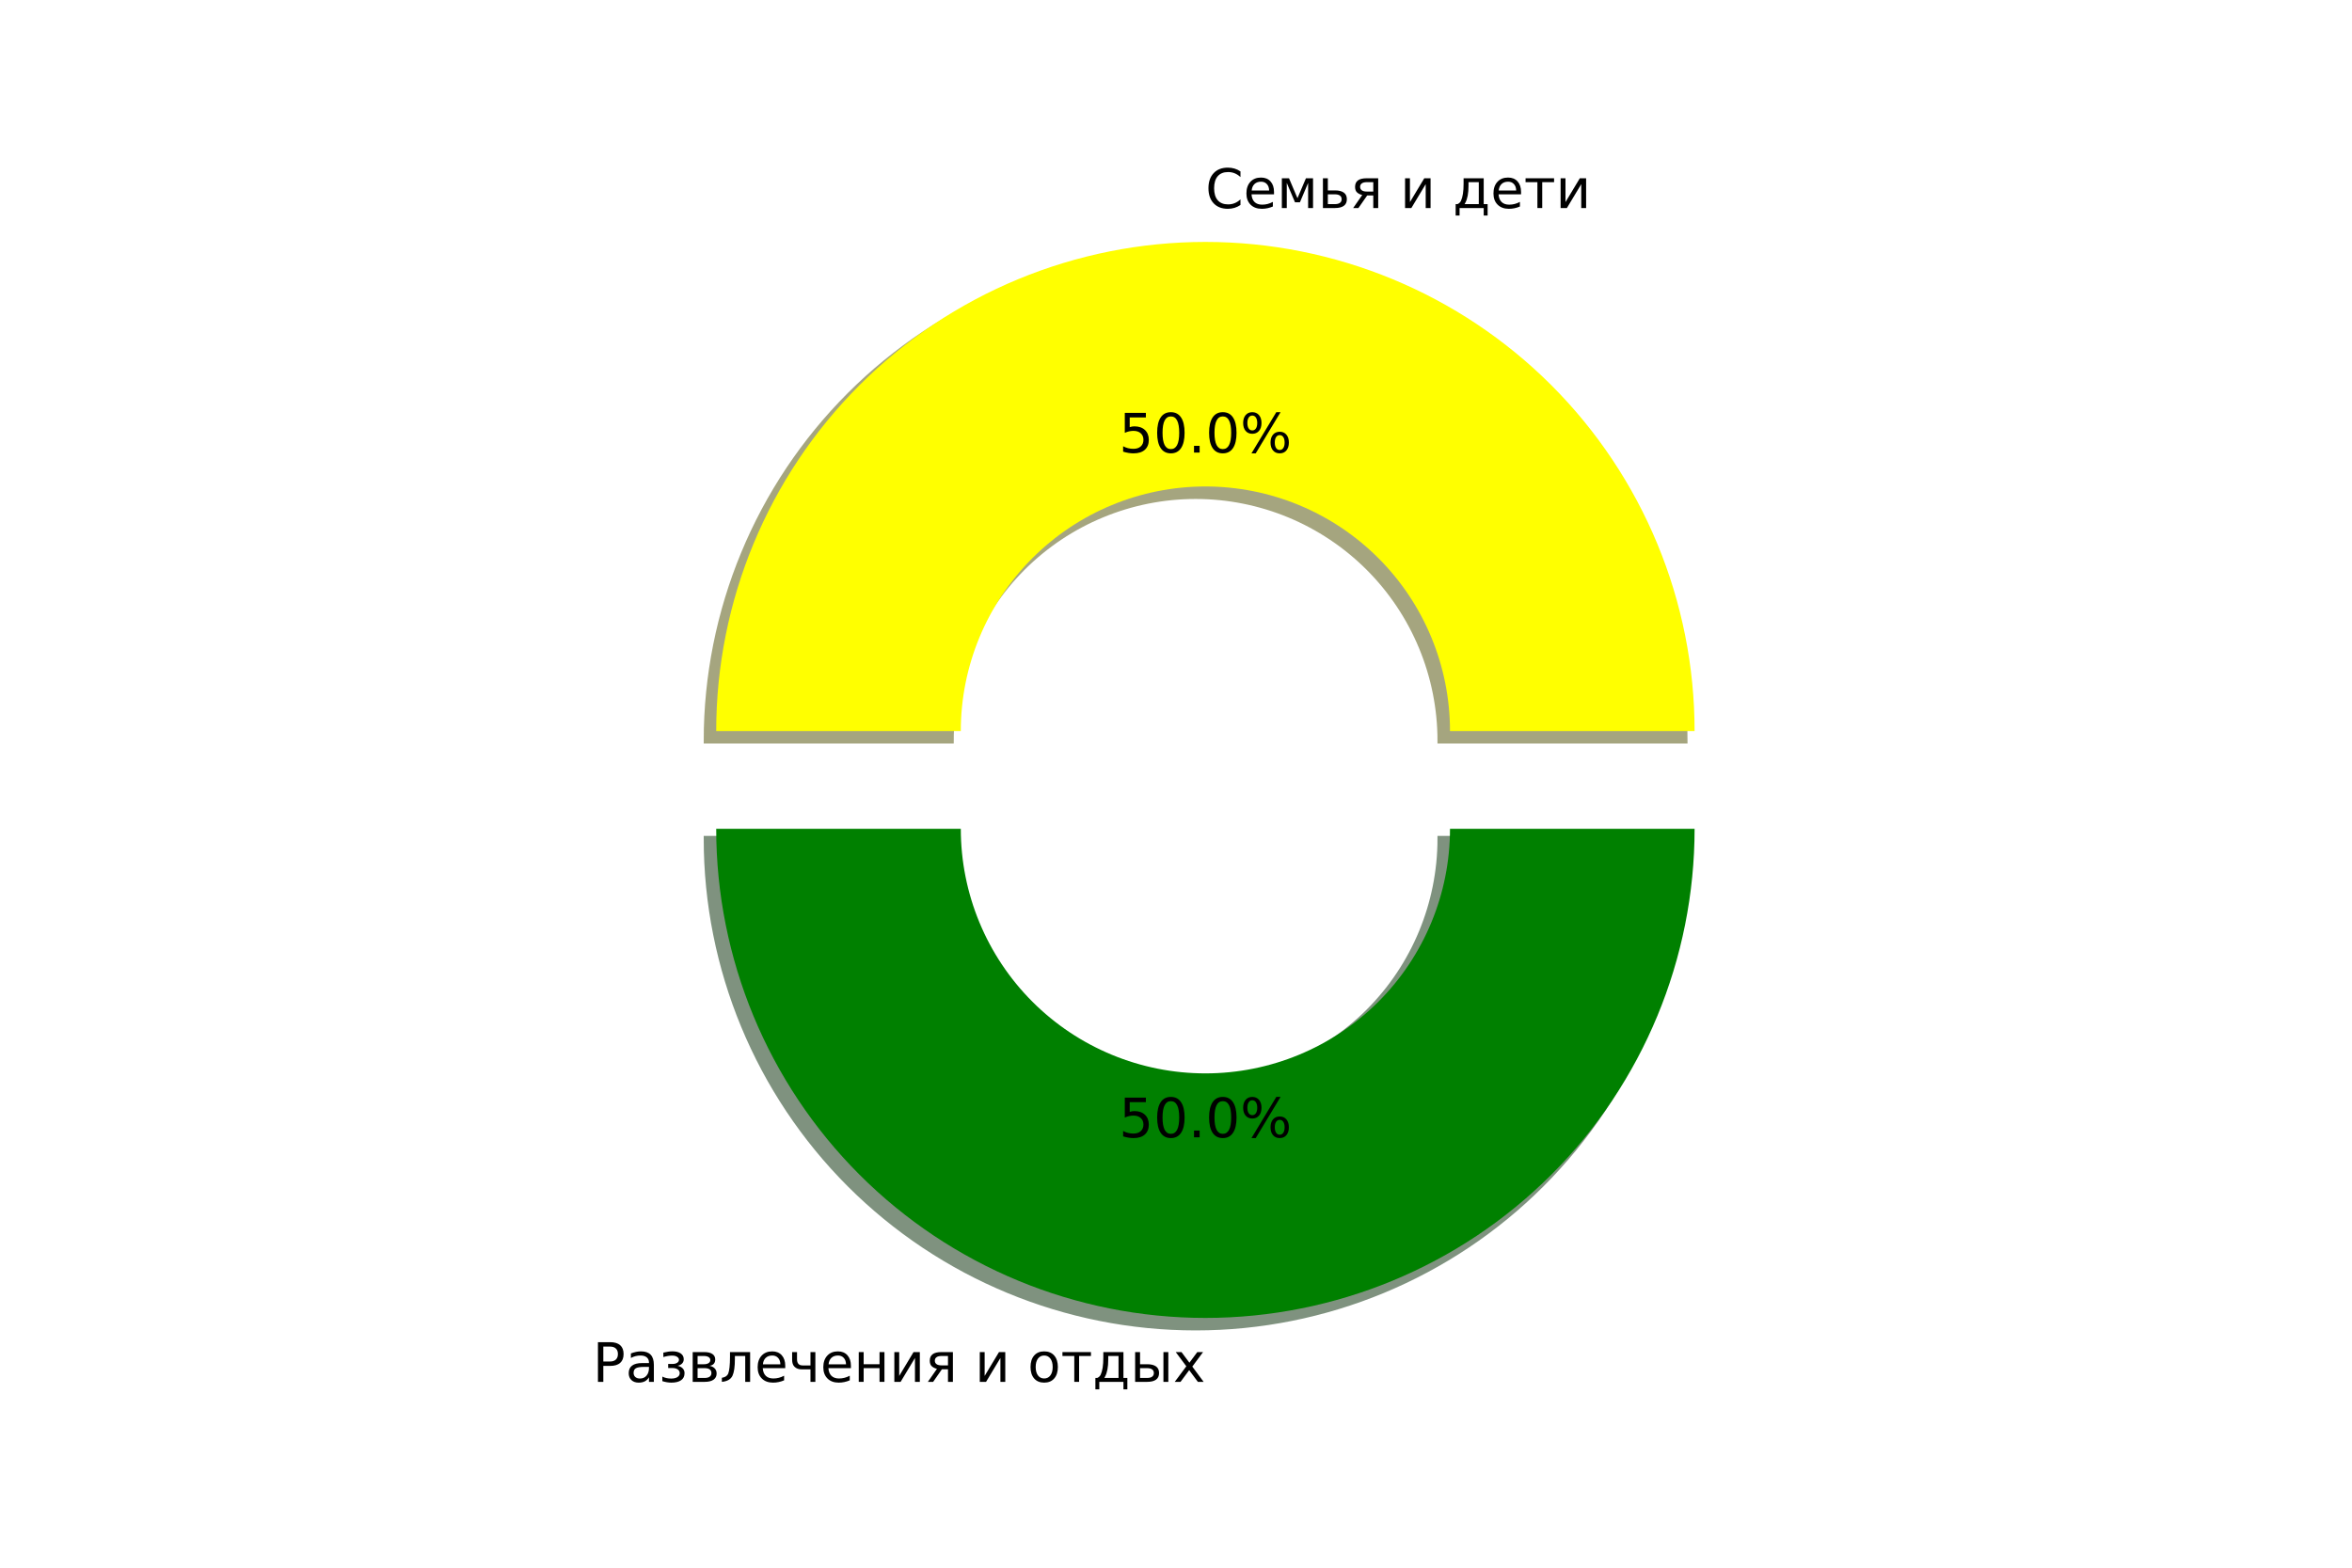
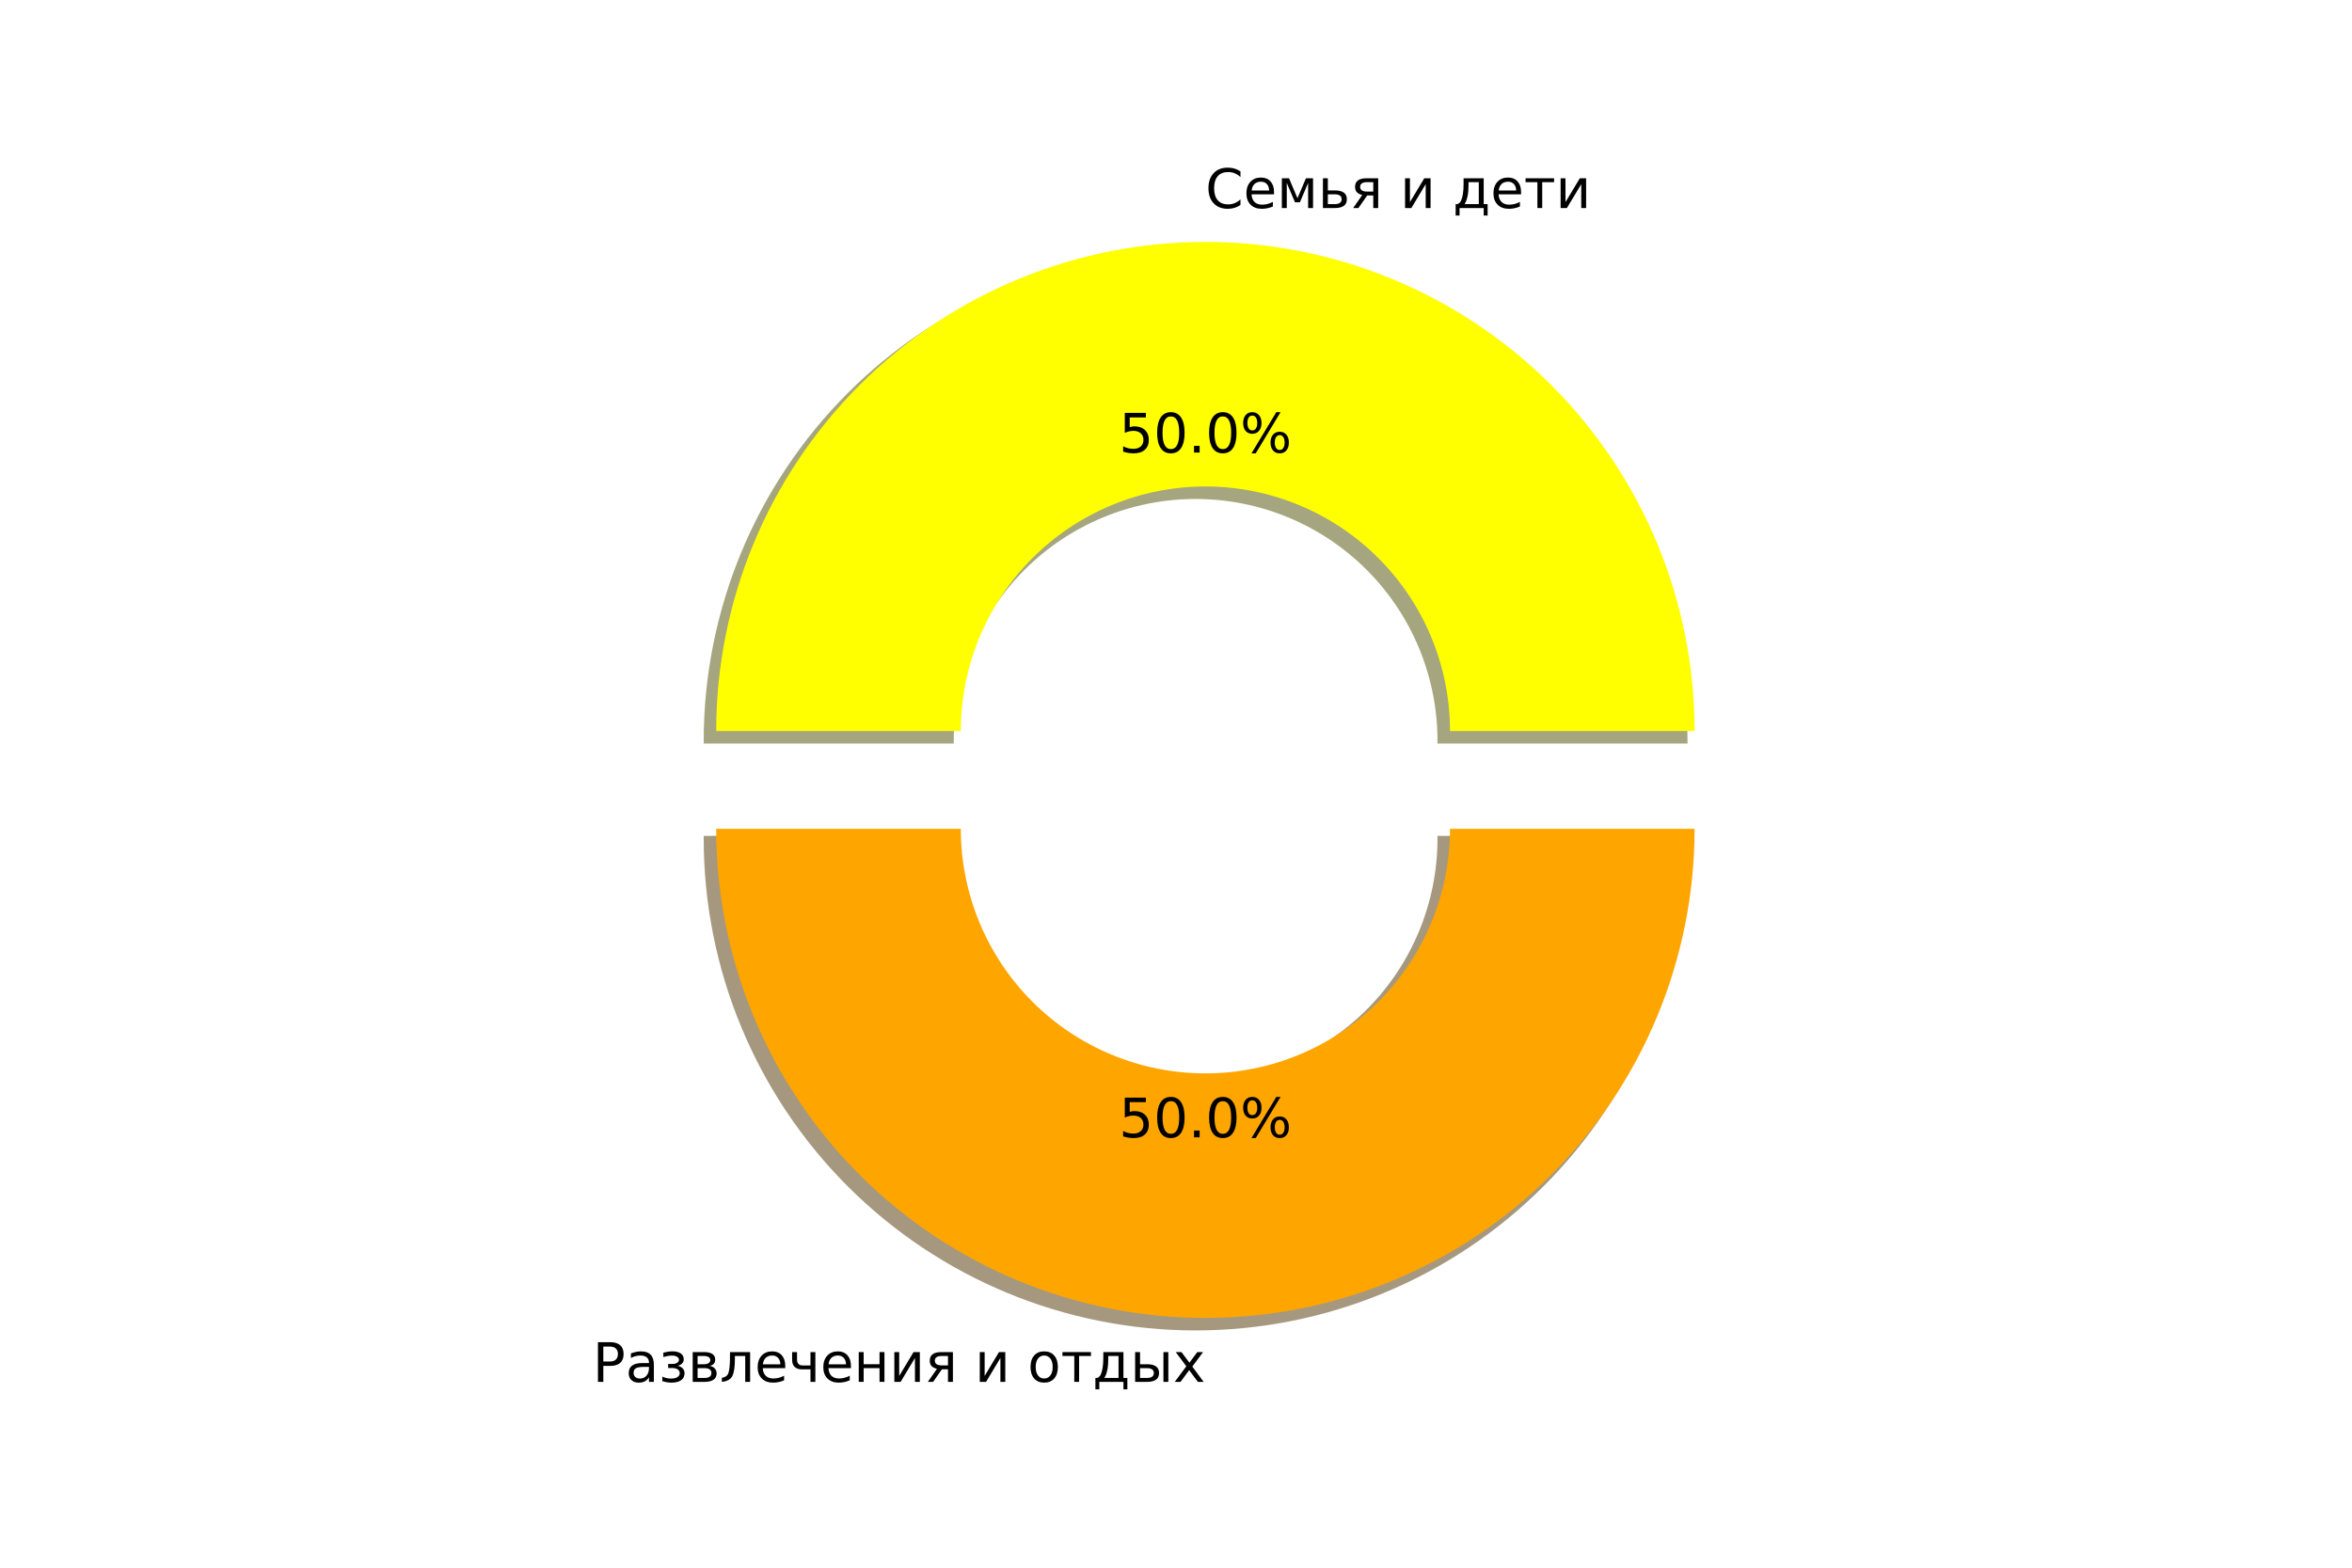
<svg xmlns="http://www.w3.org/2000/svg" xmlns:xlink="http://www.w3.org/1999/xlink" height="288pt" version="1.1" viewBox="0 0 432 288" width="432pt">
  <defs>
    <style type="text/css">*{stroke-linecap:butt;stroke-linejoin:round;}</style>
  </defs>
  <g id="figure_1">
    <g id="patch_1">
      <path d="M 0 288  L 432 288  L 432 0  L 0 0  z " style="fill:none;" />
    </g>
    <g id="axes_1">
      <g id="patch_2">
        <path d="M 309.454 136.092  C 309.454 112.271 299.981 89.401 283.137 72.557  C 266.293 55.714 243.424 46.241 219.603 46.241  C 195.782 46.241 172.912 55.714 156.069 72.557  C 139.225 89.401 129.752 112.271 129.752 136.092  L 174.677 136.092  C 174.677 124.181 179.414 112.747 187.836 104.325  C 196.258 95.903 207.693 91.166 219.603 91.166  C 231.513 91.166 242.948 95.903 251.37 104.325  C 259.792 112.747 264.529 124.181 264.529 136.092  L 309.454 136.092  z " style="fill:#4c4c00;opacity:0.5;stroke:#4c4c00;stroke-linejoin:miter;" />
      </g>
      <g id="patch_3">
-         <path d="M 129.752 154.062  C 129.752 177.883 139.225 200.753 156.069 217.597  C 172.912 234.44 195.782 243.913 219.603 243.913  C 243.424 243.913 266.293 234.44 283.137 217.597  C 299.981 200.753 309.454 177.883 309.454 154.062  L 264.529 154.062  C 264.529 165.973 259.792 177.407 251.37 185.829  C 242.948 194.251 231.513 198.988 219.603 198.988  C 207.693 198.988 196.258 194.251 187.836 185.829  C 179.414 177.407 174.677 165.973 174.677 154.062  L 129.752 154.062  z " style="fill:#002600;opacity:0.5;stroke:#002600;stroke-linejoin:miter;" />
+         <path d="M 129.752 154.062  C 129.752 177.883 139.225 200.753 156.069 217.597  C 172.912 234.44 195.782 243.913 219.603 243.913  C 243.424 243.913 266.293 234.44 283.137 217.597  C 299.981 200.753 309.454 177.883 309.454 154.062  L 264.529 154.062  C 264.529 165.973 259.792 177.407 251.37 185.829  C 242.948 194.251 231.513 198.988 219.603 198.988  C 207.693 198.988 196.258 194.251 187.836 185.829  C 179.414 177.407 174.677 165.973 174.677 154.062  L 129.752 154.062  z " style="fill:#4c3200;opacity:0.5;stroke:#4c3200;stroke-linejoin:miter;" />
      </g>
      <g id="patch_4">
        <path d="M 311.251 134.295  C 311.251 110.474 301.778 87.604 284.934 70.76  C 268.091 53.917 245.221 44.444 221.4 44.444  C 197.579 44.444 174.709 53.917 157.866 70.76  C 141.022 87.604 131.549 110.474 131.549 134.295  L 176.474 134.295  C 176.474 122.384 181.211 110.95 189.633 102.528  C 198.055 94.106 209.49 89.369 221.4 89.369  C 233.31 89.369 244.745 94.106 253.167 102.528  C 261.589 110.95 266.326 122.384 266.326 134.295  L 311.251 134.295  z " style="fill:#ffff00;" />
      </g>
      <g id="patch_5">
-         <path d="M 131.549 152.265  C 131.549 176.086 141.022 198.956 157.866 215.8  C 174.709 232.643 197.579 242.116 221.4 242.116  C 245.221 242.116 268.091 232.643 284.934 215.8  C 301.778 198.956 311.251 176.086 311.251 152.265  L 266.326 152.265  C 266.326 164.176 261.589 175.61 253.167 184.032  C 244.745 192.454 233.31 197.191 221.4 197.191  C 209.49 197.191 198.055 192.454 189.633 184.032  C 181.211 175.61 176.474 164.176 176.474 152.265  L 131.549 152.265  z " style="fill:#008000;" />
+         <path d="M 131.549 152.265  C 131.549 176.086 141.022 198.956 157.866 215.8  C 174.709 232.643 197.579 242.116 221.4 242.116  C 245.221 242.116 268.091 232.643 284.934 215.8  C 301.778 198.956 311.251 176.086 311.251 152.265  L 266.326 152.265  C 266.326 164.176 261.589 175.61 253.167 184.032  C 244.745 192.454 233.31 197.191 221.4 197.191  C 209.49 197.191 198.055 192.454 189.633 184.032  C 181.211 175.61 176.474 164.176 176.474 152.265  L 131.549 152.265  z " style="fill:#ffa500;" />
      </g>
      <g id="matplotlib.axis_1" />
      <g id="matplotlib.axis_2" />
      <g id="text_1">
        <g transform="translate(221.4 38.21789)scale(0.1 -0.1)">
          <defs>
            <path d="M 64.406 67.281  L 64.406 56.891  Q 59.422 61.531 53.781 63.812  Q 48.141 66.109 41.797 66.109  Q 29.297 66.109 22.656 58.469  Q 16.016 50.828 16.016 36.375  Q 16.016 21.969 22.656 14.328  Q 29.297 6.688 41.797 6.688  Q 48.141 6.688 53.781 8.984  Q 59.422 11.281 64.406 15.922  L 64.406 5.609  Q 59.234 2.094 53.438 0.328  Q 47.656 -1.422 41.219 -1.422  Q 24.656 -1.422 15.125 8.703  Q 5.609 18.844 5.609 36.375  Q 5.609 53.953 15.125 64.078  Q 24.656 74.219 41.219 74.219  Q 47.75 74.219 53.531 72.484  Q 59.328 70.75 64.406 67.281  z " id="DejaVuSans-1057" />
            <path d="M 56.203 29.594  L 56.203 25.203  L 14.891 25.203  Q 15.484 15.922 20.484 11.062  Q 25.484 6.203 34.422 6.203  Q 39.594 6.203 44.453 7.469  Q 49.312 8.734 54.109 11.281  L 54.109 2.781  Q 49.266 0.734 44.188 -0.344  Q 39.109 -1.422 33.891 -1.422  Q 20.797 -1.422 13.156 6.188  Q 5.516 13.812 5.516 26.812  Q 5.516 40.234 12.766 48.109  Q 20.016 56 32.328 56  Q 43.359 56 49.781 48.891  Q 56.203 41.797 56.203 29.594  z M 47.219 32.234  Q 47.125 39.594 43.094 43.984  Q 39.062 48.391 32.422 48.391  Q 24.906 48.391 20.391 44.141  Q 15.875 39.891 15.188 32.172  z " id="DejaVuSans-1077" />
            <path d="M 9.078 54.688  L 22.219 54.688  L 37.75 18.062  L 53.328 54.688  L 66.359 54.688  L 66.359 0  L 57.328 0  L 57.328 46.094  L 42.234 10.5  L 33.25 10.5  L 18.109 46.094  L 18.109 0  L 9.078 0  z " id="DejaVuSans-1084" />
            <path d="M 43.453 16.219  Q 43.453 20.609 40.25 22.906  Q 37.062 25.203 30.906 25.203  L 18.109 25.203  L 18.109 7.172  L 30.906 7.172  Q 37.062 7.172 40.25 9.484  Q 43.453 11.812 43.453 16.219  z M 9.078 54.688  L 18.109 54.688  L 18.109 32.375  L 31.297 32.375  Q 41.75 32.375 47.391 28.391  Q 53.031 24.422 53.031 16.219  Q 53.031 8.016 47.391 4  Q 41.75 0 31.297 0  L 9.078 0  z " id="DejaVuSans-1100" />
            <path d="M 18.453 38.922  Q 18.453 34.859 21.578 32.562  Q 24.703 30.281 30.516 30.281  L 42.625 30.281  L 42.625 47.516  L 30.516 47.516  Q 24.703 47.516 21.578 45.266  Q 18.453 43.016 18.453 38.922  z M 5.672 0  L 22.359 23.969  Q 16.703 25.25 12.938 28.594  Q 9.188 31.938 9.188 38.922  Q 9.188 46.828 14.422 50.75  Q 19.672 54.688 30.281 54.688  L 51.656 54.688  L 51.656 0  L 42.625 0  L 42.625 23.094  L 31.453 23.094  L 15.328 0  z " id="DejaVuSans-1103" />
            <path id="DejaVuSans-32" />
            <path d="M 55.906 54.688  L 55.906 0  L 46.969 0  L 46.969 43.891  L 20.609 0  L 9.078 0  L 9.078 54.688  L 18.016 54.688  L 18.016 10.891  L 44.344 54.688  z " id="DejaVuSans-1080" />
            <path d="M 21.625 7.172  L 47.703 7.172  L 47.703 47.516  L 28.812 47.516  L 28.812 40.672  Q 28.812 20.562 23.047 9.812  z M 8.594 7.172  Q 13.031 9.125 14.984 13.281  Q 19.781 23.578 19.781 44.344  L 19.781 54.688  L 56.734 54.688  L 56.734 7.172  L 63.922 7.172  L 63.922 -13.812  L 56.734 -13.812  L 56.734 0  L 12.406 0  L 12.406 -13.812  L 5.219 -13.812  L 5.219 7.172  z " id="DejaVuSans-1076" />
            <path d="M 2.938 54.688  L 55.328 54.688  L 55.328 47.516  L 33.547 47.516  L 33.547 0  L 24.703 0  L 24.703 47.516  L 2.938 47.516  z " id="DejaVuSans-1090" />
          </defs>
          <use xlink:href="#DejaVuSans-1057" />
          <use x="69.824" xlink:href="#DejaVuSans-1077" />
          <use x="131.348" xlink:href="#DejaVuSans-1084" />
          <use x="206.787" xlink:href="#DejaVuSans-1100" />
          <use x="265.723" xlink:href="#DejaVuSans-1103" />
          <use x="325.879" xlink:href="#DejaVuSans-32" />
          <use x="357.666" xlink:href="#DejaVuSans-1080" />
          <use x="422.656" xlink:href="#DejaVuSans-32" />
          <use x="454.443" xlink:href="#DejaVuSans-1076" />
          <use x="523.584" xlink:href="#DejaVuSans-1077" />
          <use x="585.107" xlink:href="#DejaVuSans-1090" />
          <use x="643.359" xlink:href="#DejaVuSans-1080" />
        </g>
      </g>
      <g id="text_2">
        <g transform="translate(205.5164 83.14351)scale(0.1 -0.1)">
          <defs>
            <path d="M 10.797 72.906  L 49.516 72.906  L 49.516 64.594  L 19.828 64.594  L 19.828 46.734  Q 21.969 47.469 24.109 47.828  Q 26.266 48.188 28.422 48.188  Q 40.625 48.188 47.75 41.5  Q 54.891 34.812 54.891 23.391  Q 54.891 11.625 47.562 5.094  Q 40.234 -1.422 26.906 -1.422  Q 22.312 -1.422 17.547 -0.641  Q 12.797 0.141 7.719 1.703  L 7.719 11.625  Q 12.109 9.234 16.797 8.062  Q 21.484 6.891 26.703 6.891  Q 35.156 6.891 40.078 11.328  Q 45.016 15.766 45.016 23.391  Q 45.016 31 40.078 35.438  Q 35.156 39.891 26.703 39.891  Q 22.75 39.891 18.812 39.016  Q 14.891 38.141 10.797 36.281  z " id="DejaVuSans-53" />
            <path d="M 31.781 66.406  Q 24.172 66.406 20.328 58.906  Q 16.5 51.422 16.5 36.375  Q 16.5 21.391 20.328 13.891  Q 24.172 6.391 31.781 6.391  Q 39.453 6.391 43.281 13.891  Q 47.125 21.391 47.125 36.375  Q 47.125 51.422 43.281 58.906  Q 39.453 66.406 31.781 66.406  z M 31.781 74.219  Q 44.047 74.219 50.516 64.516  Q 56.984 54.828 56.984 36.375  Q 56.984 17.969 50.516 8.266  Q 44.047 -1.422 31.781 -1.422  Q 19.531 -1.422 13.062 8.266  Q 6.594 17.969 6.594 36.375  Q 6.594 54.828 13.062 64.516  Q 19.531 74.219 31.781 74.219  z " id="DejaVuSans-48" />
            <path d="M 10.688 12.406  L 21 12.406  L 21 0  L 10.688 0  z " id="DejaVuSans-46" />
            <path d="M 72.703 32.078  Q 68.453 32.078 66.031 28.469  Q 63.625 24.859 63.625 18.406  Q 63.625 12.062 66.031 8.422  Q 68.453 4.781 72.703 4.781  Q 76.859 4.781 79.266 8.422  Q 81.688 12.062 81.688 18.406  Q 81.688 24.812 79.266 28.438  Q 76.859 32.078 72.703 32.078  z M 72.703 38.281  Q 80.422 38.281 84.953 32.906  Q 89.5 27.547 89.5 18.406  Q 89.5 9.281 84.938 3.922  Q 80.375 -1.422 72.703 -1.422  Q 64.891 -1.422 60.344 3.922  Q 55.812 9.281 55.812 18.406  Q 55.812 27.594 60.375 32.938  Q 64.938 38.281 72.703 38.281  z M 22.312 68.016  Q 18.109 68.016 15.688 64.375  Q 13.281 60.75 13.281 54.391  Q 13.281 47.953 15.672 44.328  Q 18.062 40.719 22.312 40.719  Q 26.562 40.719 28.969 44.328  Q 31.391 47.953 31.391 54.391  Q 31.391 60.688 28.953 64.344  Q 26.516 68.016 22.312 68.016  z M 66.406 74.219  L 74.219 74.219  L 28.609 -1.422  L 20.797 -1.422  z M 22.312 74.219  Q 30.031 74.219 34.609 68.875  Q 39.203 63.531 39.203 54.391  Q 39.203 45.172 34.641 39.844  Q 30.078 34.516 22.312 34.516  Q 14.547 34.516 10.031 39.859  Q 5.516 45.219 5.516 54.391  Q 5.516 63.484 10.047 68.844  Q 14.594 74.219 22.312 74.219  z " id="DejaVuSans-37" />
          </defs>
          <use xlink:href="#DejaVuSans-53" />
          <use x="63.623" xlink:href="#DejaVuSans-48" />
          <use x="127.246" xlink:href="#DejaVuSans-46" />
          <use x="159.033" xlink:href="#DejaVuSans-48" />
          <use x="222.656" xlink:href="#DejaVuSans-37" />
        </g>
      </g>
      <g id="text_3">
        <g transform="translate(108.8469 253.8609)scale(0.1 -0.1)">
          <defs>
            <path d="M 19.672 64.797  L 19.672 37.406  L 32.078 37.406  Q 38.969 37.406 42.719 40.969  Q 46.484 44.531 46.484 51.125  Q 46.484 57.672 42.719 61.234  Q 38.969 64.797 32.078 64.797  z M 9.812 72.906  L 32.078 72.906  Q 44.344 72.906 50.609 67.359  Q 56.891 61.812 56.891 51.125  Q 56.891 40.328 50.609 34.812  Q 44.344 29.297 32.078 29.297  L 19.672 29.297  L 19.672 0  L 9.812 0  z " id="DejaVuSans-1056" />
            <path d="M 34.281 27.484  Q 23.391 27.484 19.188 25  Q 14.984 22.516 14.984 16.5  Q 14.984 11.719 18.141 8.906  Q 21.297 6.109 26.703 6.109  Q 34.188 6.109 38.703 11.406  Q 43.219 16.703 43.219 25.484  L 43.219 27.484  z M 52.203 31.203  L 52.203 0  L 43.219 0  L 43.219 8.297  Q 40.141 3.328 35.547 0.953  Q 30.953 -1.422 24.312 -1.422  Q 15.922 -1.422 10.953 3.297  Q 6 8.016 6 15.922  Q 6 25.141 12.172 29.828  Q 18.359 34.516 30.609 34.516  L 43.219 34.516  L 43.219 35.406  Q 43.219 41.609 39.141 45  Q 35.062 48.391 27.688 48.391  Q 23 48.391 18.547 47.266  Q 14.109 46.141 10.016 43.891  L 10.016 52.203  Q 14.938 54.109 19.578 55.047  Q 24.219 56 28.609 56  Q 40.484 56 46.344 49.844  Q 52.203 43.703 52.203 31.203  z " id="DejaVuSans-1072" />
            <path d="M 34.469 29.5  Q 40.531 28.328 43.891 24.75  Q 47.266 21.188 47.266 15.922  Q 47.266 7.469 40.969 3.016  Q 34.672 -1.422 23.047 -1.422  Q 19.141 -1.422 15.016 -0.734  Q 10.891 -0.047 6.5 1.312  L 6.5 9.672  Q 9.969 7.859 14.109 6.953  Q 18.266 6.062 22.797 6.062  Q 30.172 6.062 34.297 8.797  Q 38.422 11.531 38.422 15.922  Q 38.422 20.219 34.766 22.828  Q 31.109 25.438 24.422 25.438  L 17.188 25.438  L 17.188 32.859  L 24.75 32.859  Q 30.422 32.859 33.719 35.031  Q 37.016 37.203 37.016 40.625  Q 37.016 43.75 33.609 46  Q 30.219 48.25 24.422 48.25  Q 20.953 48.25 17.016 47.609  Q 13.094 46.969 8.344 45.562  L 8.344 53.719  Q 13.141 54.891 17.281 55.469  Q 21.438 56.062 25.141 56.062  Q 34.719 56.062 40.25 52.219  Q 45.797 48.391 45.797 41.5  Q 45.797 36.969 42.859 33.812  Q 39.938 30.672 34.469 29.5  z " id="DejaVuSans-1079" />
            <path d="M 18.062 25.203  L 18.062 7.172  L 30.859 7.172  Q 37.016 7.172 40.234 9.484  Q 43.453 11.812 43.453 16.219  Q 43.453 20.609 40.234 22.906  Q 37.016 25.203 30.859 25.203  z M 18.062 47.516  L 18.062 32.375  L 29.891 32.375  Q 34.969 32.375 38.188 34.391  Q 41.406 36.422 41.406 40.047  Q 41.406 43.656 38.188 45.578  Q 34.969 47.516 29.891 47.516  z M 9.078 54.688  L 30.469 54.688  Q 40.094 54.688 45.266 51.172  Q 50.438 47.656 50.438 41.156  Q 50.438 36.141 47.797 33.172  Q 45.172 30.219 39.984 29.5  Q 46.188 28.328 49.609 24.609  Q 53.031 20.906 53.031 15.328  Q 53.031 8.016 47.391 4  Q 41.75 0 31.297 0  L 9.078 0  z " id="DejaVuSans-1074" />
            <path d="M 3.719 0  L 3.719 7.469  Q 12.594 8.844 15.328 14.984  Q 18.656 23.641 18.656 45.75  L 18.656 54.688  L 55.609 54.688  L 55.609 0  L 46.625 0  L 46.625 47.516  L 27.641 47.516  L 27.641 42.094  Q 27.641 21 23.344 11.531  Q 18.75 1.422 3.719 0  z " id="DejaVuSans-1083" />
            <path d="M 41.016 0  L 41.016 23  L 24.266 23  Q 16.797 23 11.812 27.641  Q 7.328 31.844 7.328 40.828  L 7.328 54.688  L 16.312 54.688  L 16.312 41.656  Q 16.312 35.938 18.844 33.062  Q 21.438 30.172 26.516 30.172  L 41.016 30.172  L 41.016 54.688  L 50 54.688  L 50 0  z " id="DejaVuSans-1095" />
            <path d="M 9.078 54.688  L 18.109 54.688  L 18.109 32.375  L 47.266 32.375  L 47.266 54.688  L 56.297 54.688  L 56.297 0  L 47.266 0  L 47.266 25.203  L 18.109 25.203  L 18.109 0  L 9.078 0  z " id="DejaVuSans-1085" />
            <path d="M 30.609 48.391  Q 23.391 48.391 19.188 42.75  Q 14.984 37.109 14.984 27.297  Q 14.984 17.484 19.156 11.844  Q 23.344 6.203 30.609 6.203  Q 37.797 6.203 41.984 11.859  Q 46.188 17.531 46.188 27.297  Q 46.188 37.016 41.984 42.703  Q 37.797 48.391 30.609 48.391  z M 30.609 56  Q 42.328 56 49.016 48.375  Q 55.719 40.766 55.719 27.297  Q 55.719 13.875 49.016 6.219  Q 42.328 -1.422 30.609 -1.422  Q 18.844 -1.422 12.172 6.219  Q 5.516 13.875 5.516 27.297  Q 5.516 40.766 12.172 48.375  Q 18.844 56 30.609 56  z " id="DejaVuSans-1086" />
            <path d="M 61.047 54.688  L 70.031 54.688  L 70.031 0  L 61.047 0  z M 65.547 56  z M 43.453 16.219  Q 43.453 20.609 40.25 22.906  Q 37.062 25.203 30.906 25.203  L 18.109 25.203  L 18.109 7.172  L 30.906 7.172  Q 37.062 7.172 40.25 9.484  Q 43.453 11.812 43.453 16.219  z M 9.078 54.688  L 18.109 54.688  L 18.109 32.375  L 31.297 32.375  Q 41.75 32.375 47.391 28.391  Q 53.031 24.422 53.031 16.219  Q 53.031 8.016 47.391 4  Q 41.75 0 31.297 0  L 9.078 0  z " id="DejaVuSans-1099" />
            <path d="M 54.891 54.688  L 35.109 28.078  L 55.906 0  L 45.312 0  L 29.391 21.484  L 13.484 0  L 2.875 0  L 24.125 28.609  L 4.688 54.688  L 15.281 54.688  L 29.781 35.203  L 44.281 54.688  z " id="DejaVuSans-1093" />
          </defs>
          <use xlink:href="#DejaVuSans-1056" />
          <use x="60.303" xlink:href="#DejaVuSans-1072" />
          <use x="121.582" xlink:href="#DejaVuSans-1079" />
          <use x="174.756" xlink:href="#DejaVuSans-1074" />
          <use x="233.691" xlink:href="#DejaVuSans-1083" />
          <use x="297.607" xlink:href="#DejaVuSans-1077" />
          <use x="359.131" xlink:href="#DejaVuSans-1095" />
          <use x="418.213" xlink:href="#DejaVuSans-1077" />
          <use x="479.736" xlink:href="#DejaVuSans-1085" />
          <use x="545.117" xlink:href="#DejaVuSans-1080" />
          <use x="610.107" xlink:href="#DejaVuSans-1103" />
          <use x="670.264" xlink:href="#DejaVuSans-32" />
          <use x="702.051" xlink:href="#DejaVuSans-1080" />
          <use x="767.041" xlink:href="#DejaVuSans-32" />
          <use x="798.828" xlink:href="#DejaVuSans-1086" />
          <use x="860.01" xlink:href="#DejaVuSans-1090" />
          <use x="918.262" xlink:href="#DejaVuSans-1076" />
          <use x="987.402" xlink:href="#DejaVuSans-1099" />
          <use x="1066.357" xlink:href="#DejaVuSans-1093" />
        </g>
      </g>
      <g id="text_4">
        <g transform="translate(205.5164 208.9352)scale(0.1 -0.1)">
          <use xlink:href="#DejaVuSans-53" />
          <use x="63.623" xlink:href="#DejaVuSans-48" />
          <use x="127.246" xlink:href="#DejaVuSans-46" />
          <use x="159.033" xlink:href="#DejaVuSans-48" />
          <use x="222.656" xlink:href="#DejaVuSans-37" />
        </g>
      </g>
    </g>
  </g>
</svg>
